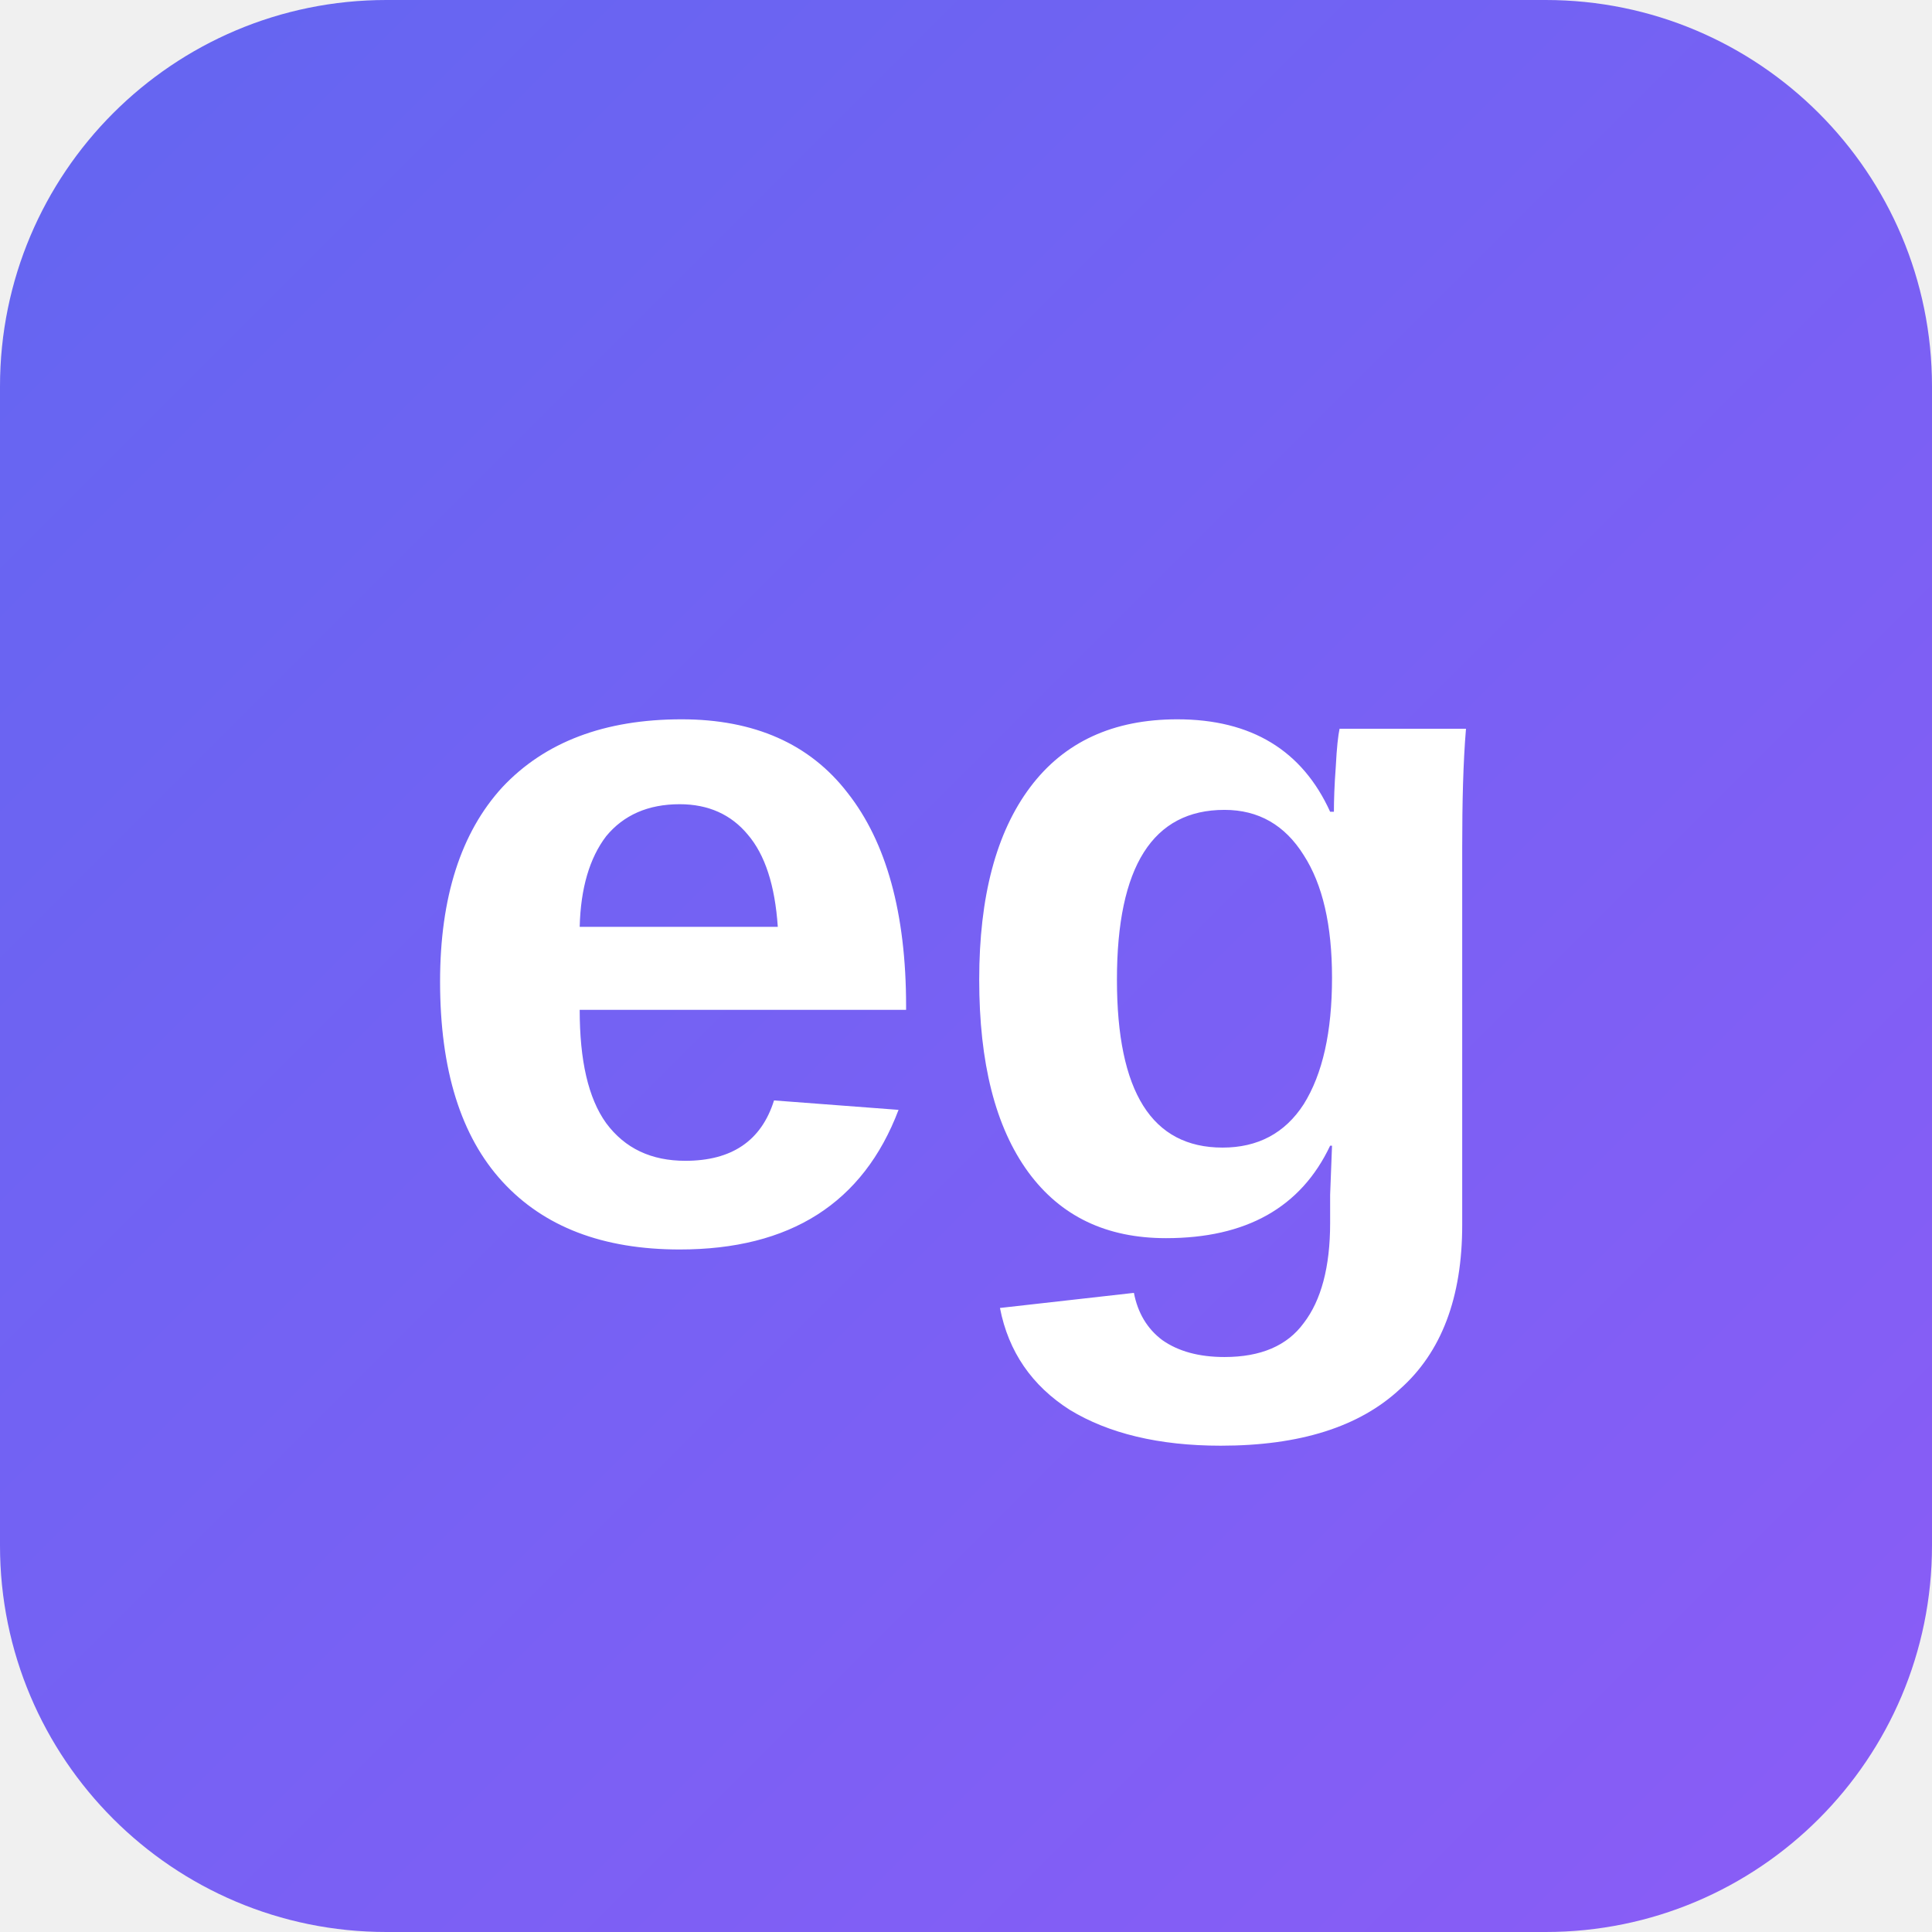
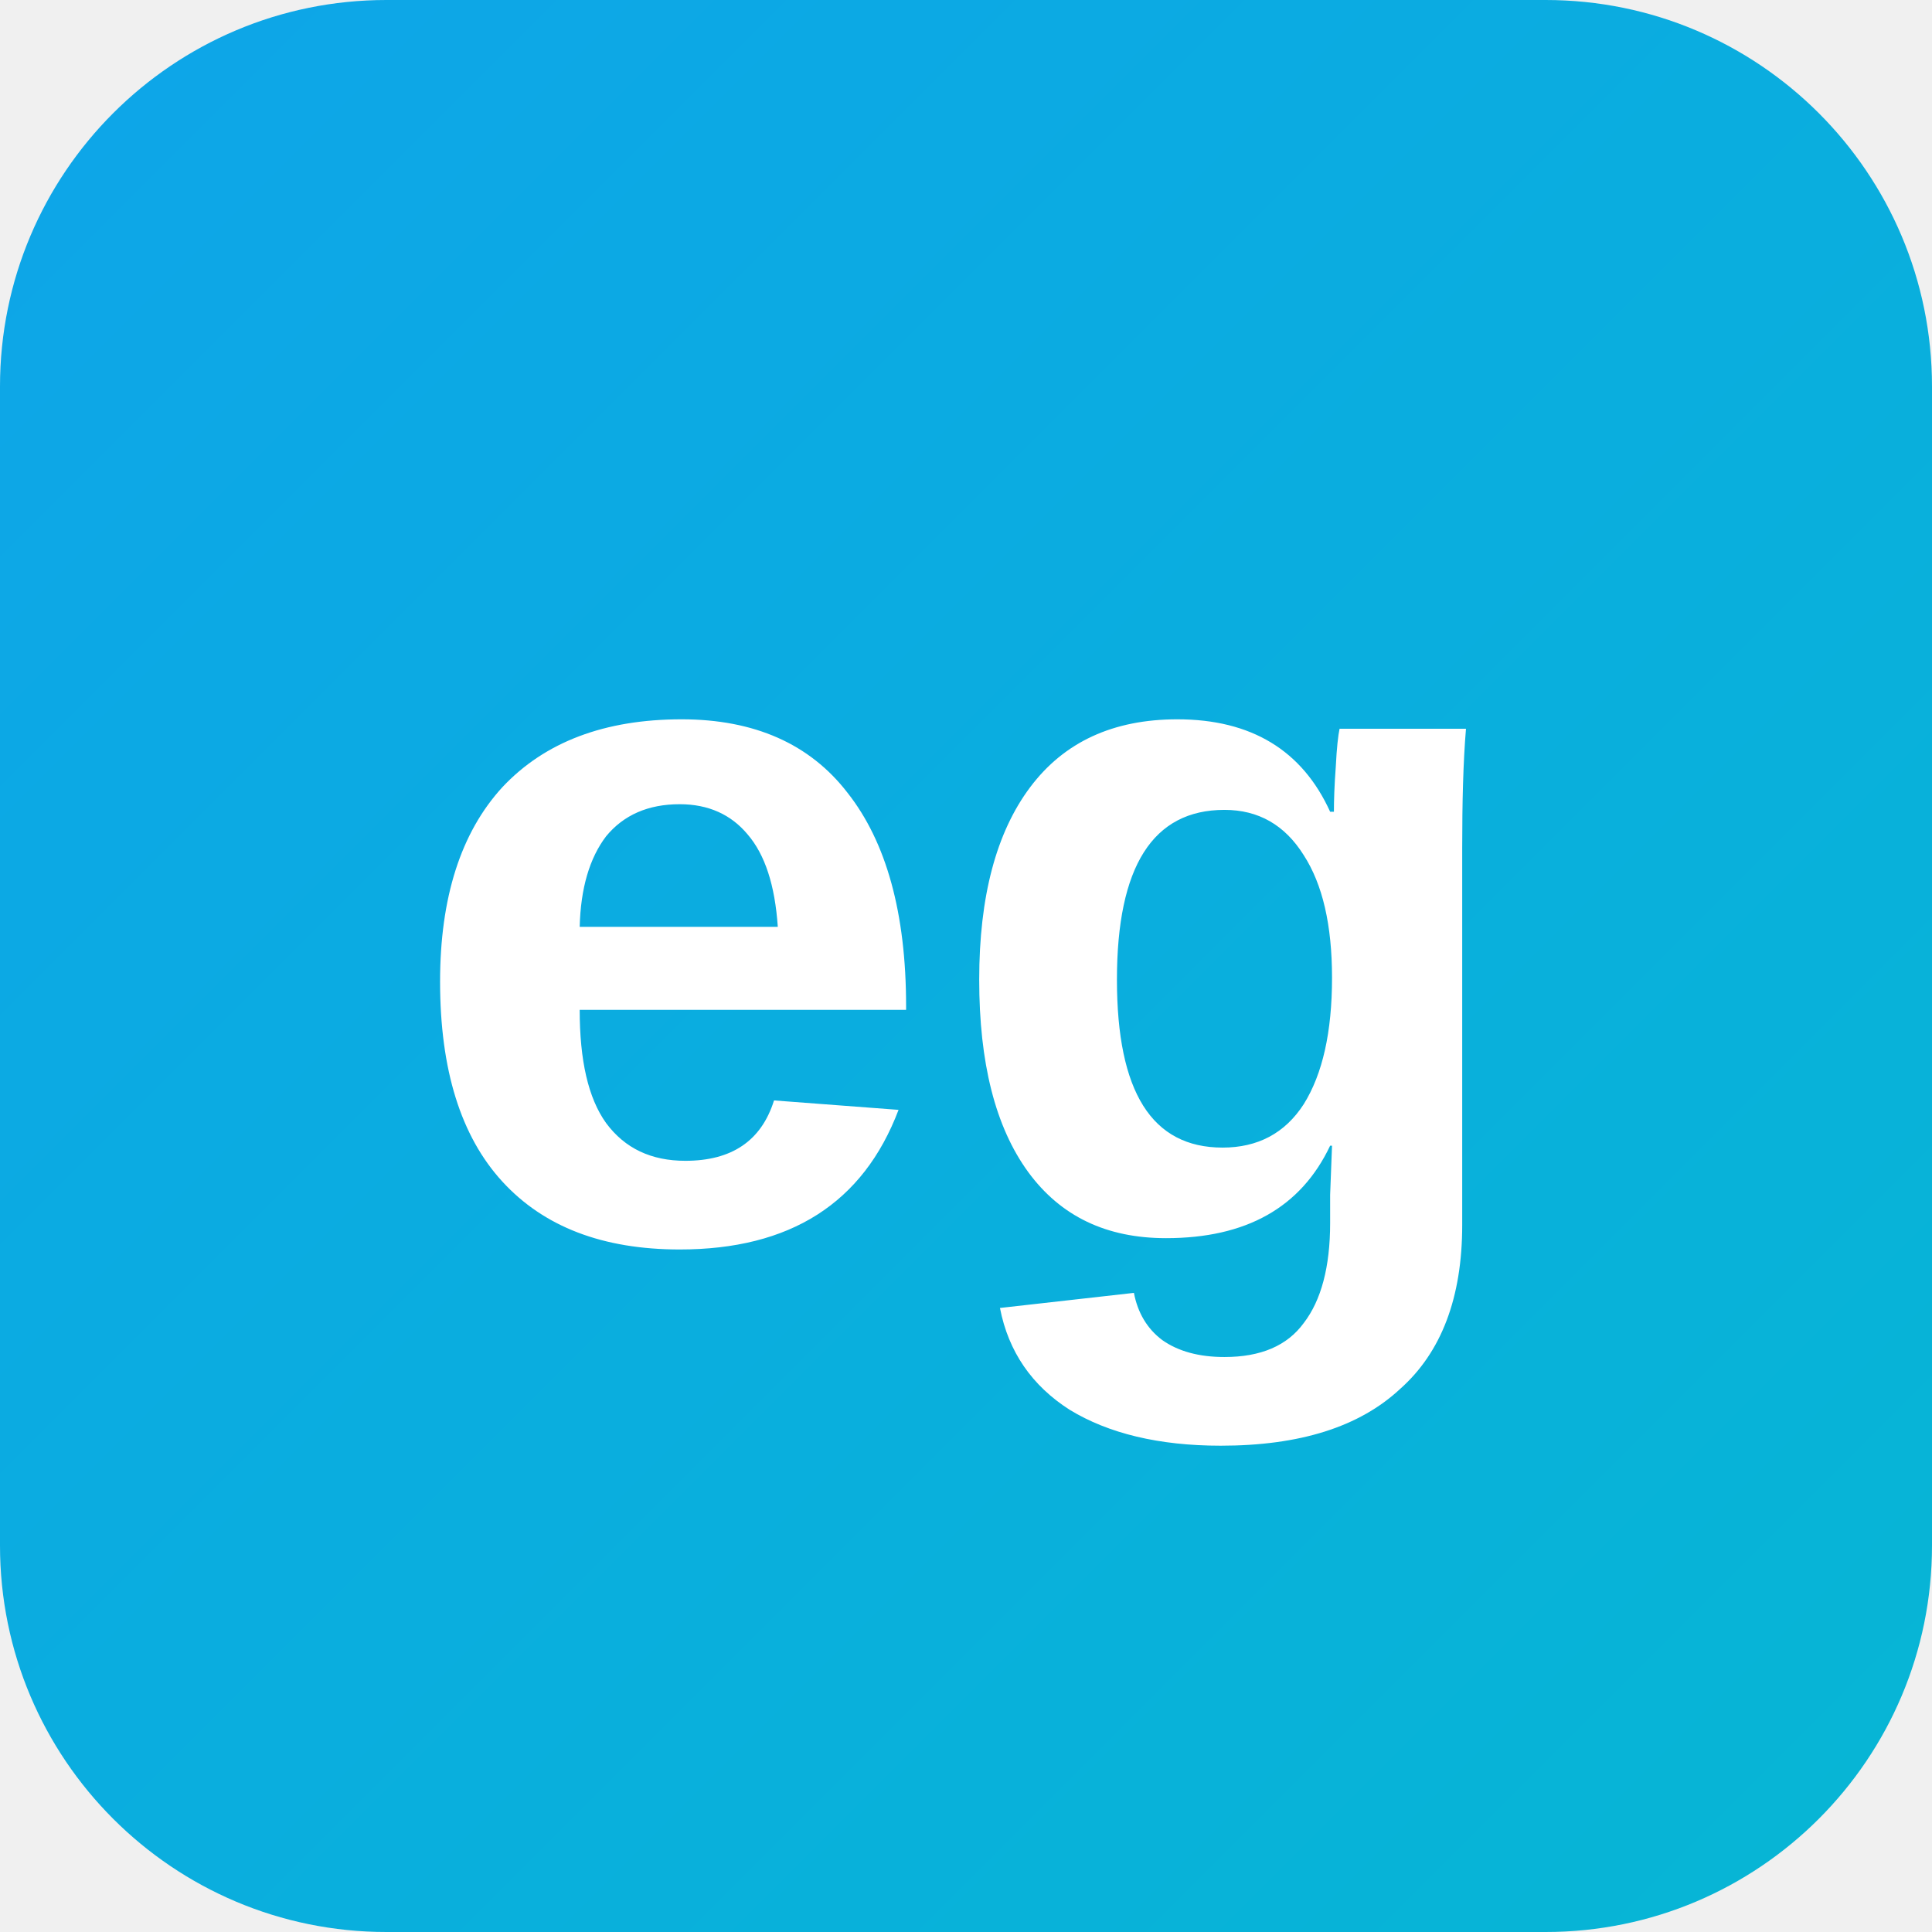
<svg xmlns="http://www.w3.org/2000/svg" width="16" height="16">
  <defs>
    <linearGradient id="grad" x1="0%" y1="0%" x2="100%" y2="100%">
-       <stop offset="0%" style="stop-color:#6366f1;stop-opacity:1" />
-       <stop offset="100%" style="stop-color:#8b5cf6;stop-opacity:1" />
+       <stop offset="0%" style="stop-color:#0ea5e9;stop-opacity:1" />
+       <stop offset="100%" style="stop-color:#06b6d4;stop-opacity:1" />
    </linearGradient>
  </defs>
  <rect width="16" height="16" rx="3.2" fill="url(#grad)" />
  <text x="50%" y="50%" dominant-baseline="middle" text-anchor="middle" font-family="Arial, sans-serif" font-size="8" font-weight="bold" fill="white">eg</text>
</svg>
